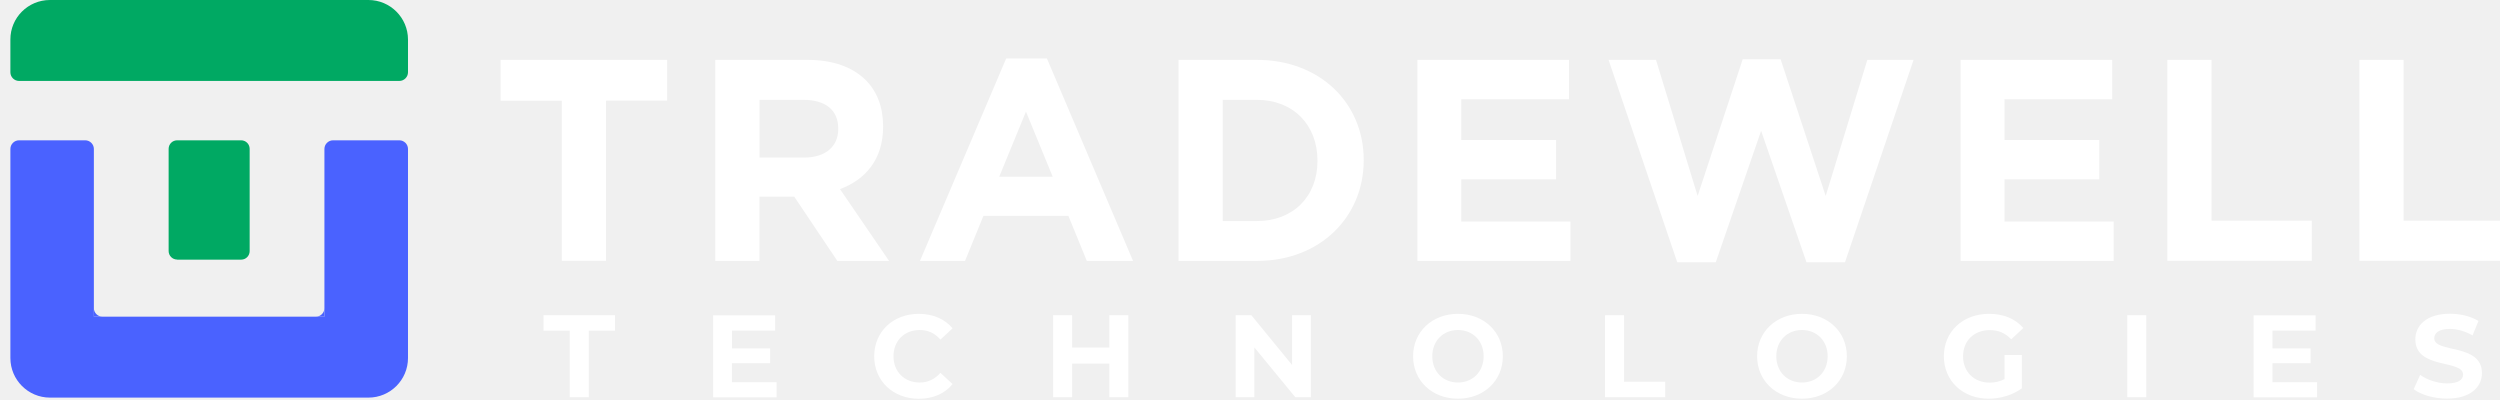
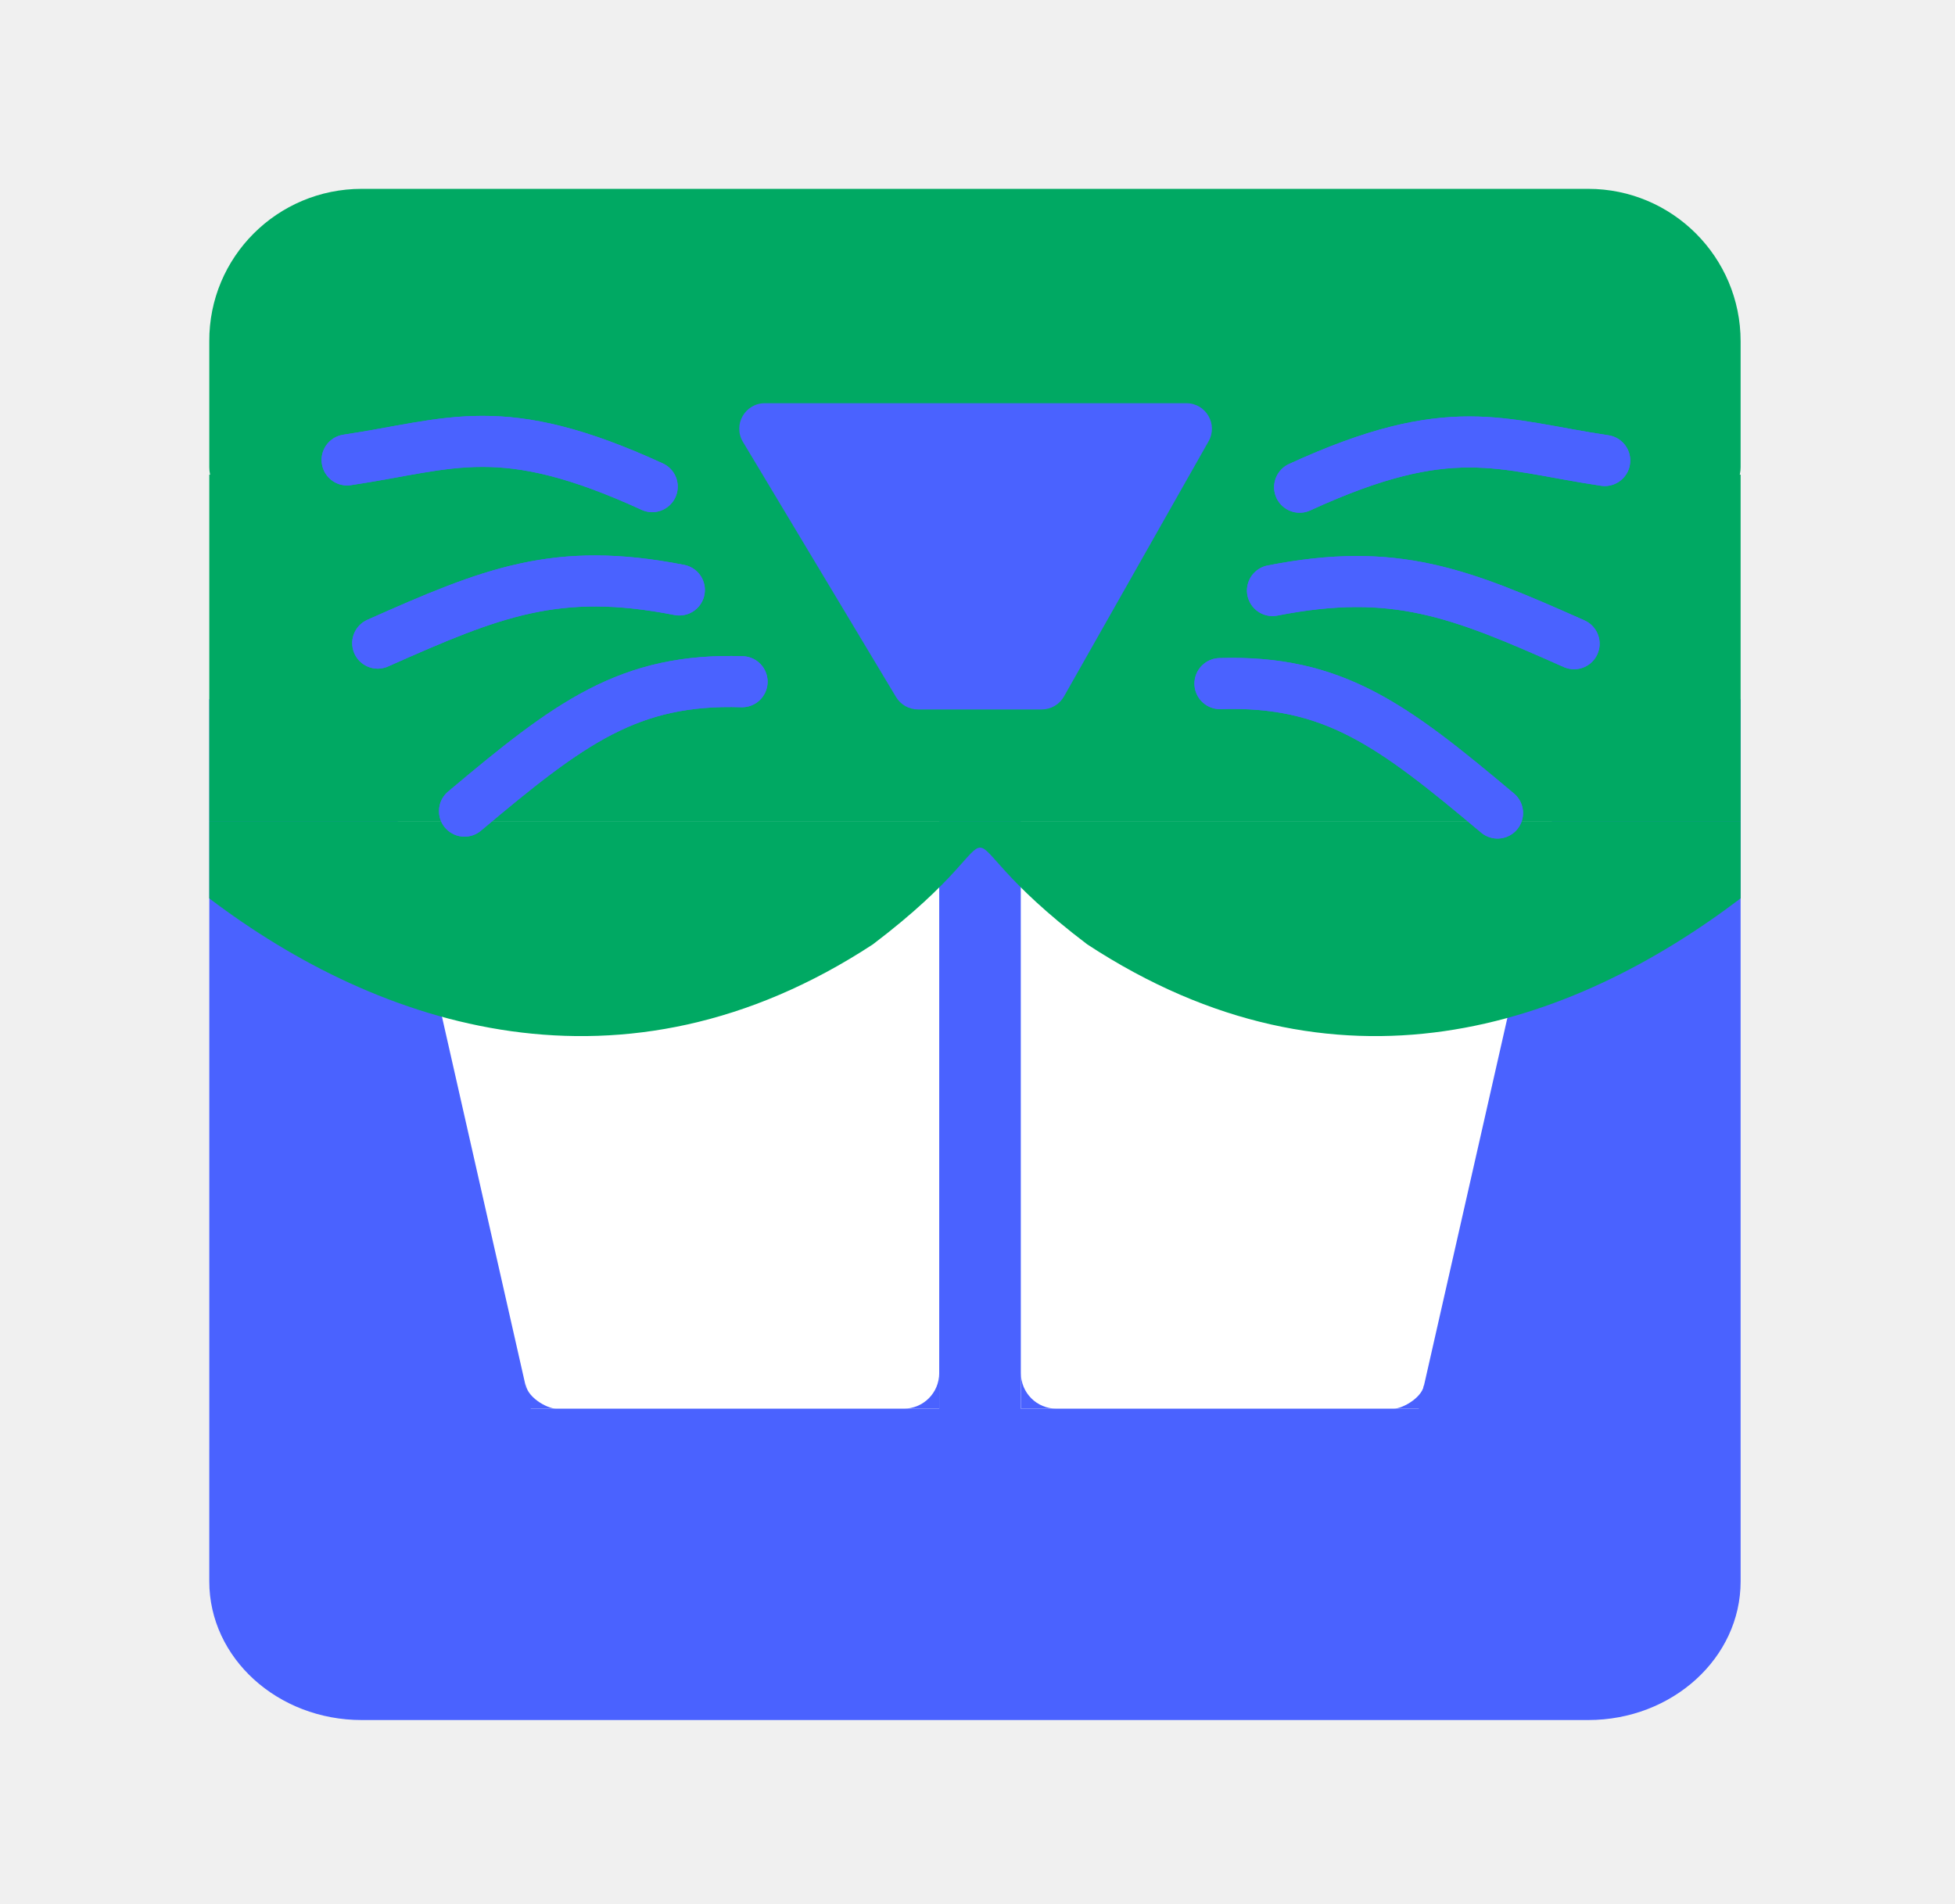
- <svg xmlns="http://www.w3.org/2000/svg" version="1.1" id="Layer_1" x="0px" y="0px" height="100%" width="100%" viewBox="0 0 255.15 40.79" style="enable-background:new 0 0 255.15 40.79;" xml:space="preserve">
-   <style type="text/css">
- 	.st0{fill:#FFFFFF;}
- 	.st1{fill:#00A963;}
- 	.st2{fill:#4A62FF;}
- </style>
-   <g>
-     <g>
-       <path class="st0" d="M57.33,10.28h-6.24V6.11h17v4.16h-6.24v16.35h-4.51V10.28z" />
-       <path class="st0" d="M73.01,6.11h9.38c2.61,0,4.63,0.73,5.98,2.08c1.14,1.14,1.76,2.75,1.76,4.69v0.06c0,3.31-1.79,5.39-4.4,6.36    l5.01,7.33h-5.28l-4.4-6.56h-3.55v6.56h-4.51V6.11z M82.09,16.08c2.2,0,3.46-1.17,3.46-2.9v-0.06c0-1.93-1.35-2.93-3.55-2.93    h-4.48v5.89H82.09z" />
-       <path class="st0" d="M102.69,5.97h4.16l8.79,20.66h-4.72l-1.88-4.6h-8.67l-1.88,4.6h-4.6L102.69,5.97z M107.44,18.04l-2.73-6.65    l-2.73,6.65H107.44z" />
-       <path class="st0" d="M120.28,6.11h8c6.45,0,10.9,4.43,10.9,10.2v0.06c0,5.77-4.45,10.26-10.9,10.26h-8V6.11z M124.79,10.19v12.37    h3.49c3.69,0,6.18-2.49,6.18-6.13v-0.06c0-3.63-2.49-6.18-6.18-6.18H124.79z" />
-       <path class="st0" d="M144.66,6.11h15.47v4.02h-10.99v4.16h9.67v4.01h-9.67v4.31h11.14v4.02h-15.62V6.11z" />
-       <path class="st0" d="M164.17,6.11h4.84l4.25,13.89l4.6-13.95h3.87l4.6,13.95l4.25-13.89h4.72l-7,20.66h-3.93l-4.63-13.42    l-4.63,13.42h-3.93L164.17,6.11z" />
-       <path class="st0" d="M200.1,6.11h15.47v4.02h-10.99v4.16h9.67v4.01h-9.67v4.31h11.14v4.02H200.1V6.11z" />
-       <path class="st0" d="M221.2,6.11h4.51v16.41h10.23v4.1H221.2V6.11z" />
-       <path class="st0" d="M240.8,6.11h4.51v16.41h10.23v4.1H240.8V6.11z" />
-     </g>
-     <g>
-       <g>
-         <g>
-           <path class="st1" d="M41.64,7.38c0,0.48-0.4,0.88-0.88,0.88H1.94c-0.48,0-0.88-0.4-0.88-0.88V4.04C1.05,1.81,2.86,0,5.1,0h32.5      c2.23,0,4.04,1.81,4.04,4.04V7.38z" />
-         </g>
-         <g>
-           <path class="st1" d="M18.08,26.49c-0.48,0-0.87-0.39-0.87-0.87V15.19c0-0.48,0.39-0.87,0.87-0.87h6.53      c0.48,0,0.87,0.39,0.87,0.87v10.44c0,0.48-0.39,0.87-0.87,0.87H18.08z" />
-         </g>
-         <path class="st2" d="M40.76,14.32h-6.77c-0.48,0-0.88,0.4-0.88,0.88v17.12H9.58V15.2c0-0.48-0.4-0.88-0.88-0.88H1.94     c-0.48,0-0.88,0.4-0.88,0.88v18v0.88v2.46c0,2.23,1.81,4.04,4.04,4.04h32.5c2.23,0,4.04-1.81,4.04-4.04v-2.46V33.2v-18     C41.64,14.72,41.24,14.32,40.76,14.32z" />
-       </g>
-       <g>
-         <path class="st2" d="M9.58,31.44v0.88h0.88C9.98,32.32,9.58,31.93,9.58,31.44z" />
-       </g>
-       <g>
-         <path class="st2" d="M33.11,31.44v0.88h-0.88C32.72,32.32,33.11,31.93,33.11,31.44z" />
-       </g>
-     </g>
-     <g>
-       <path class="st0" d="M58.15,33.75h-2.68v-1.58h7.3v1.58h-2.68v6.79h-1.94V33.75z" />
-       <path class="st0" d="M79.26,38.99v1.56h-6.48v-8.37h6.33v1.56h-4.4v1.82h3.89v1.51H74.7v1.94H79.26z" />
-       <path class="st0" d="M89.22,36.36c0-2.52,1.94-4.33,4.55-4.33c1.45,0,2.66,0.53,3.45,1.48l-1.24,1.15    c-0.56-0.65-1.27-0.98-2.11-0.98c-1.57,0-2.68,1.1-2.68,2.68c0,1.58,1.11,2.68,2.68,2.68c0.84,0,1.54-0.34,2.11-0.99l1.24,1.15    c-0.79,0.97-2,1.5-3.46,1.5C91.15,40.69,89.22,38.88,89.22,36.36z" />
-       <path class="st0" d="M115.16,32.17v8.37h-1.94v-3.43h-3.8v3.43h-1.94v-8.37h1.94v3.3h3.8v-3.3H115.16z" />
-       <path class="st0" d="M133.79,32.17v8.37h-1.59l-4.18-5.08v5.08h-1.91v-8.37h1.6l4.16,5.08v-5.08H133.79z" />
-       <path class="st0" d="M144.22,36.36c0-2.49,1.94-4.33,4.58-4.33c2.63,0,4.58,1.83,4.58,4.33c0,2.5-1.95,4.33-4.58,4.33    C146.15,40.69,144.22,38.85,144.22,36.36z M151.42,36.36c0-1.59-1.12-2.68-2.62-2.68c-1.5,0-2.62,1.09-2.62,2.68    c0,1.59,1.12,2.68,2.62,2.68C150.29,39.04,151.42,37.95,151.42,36.36z" />
-       <path class="st0" d="M163.81,32.17h1.94v6.79h4.2v1.58h-6.14V32.17z" />
-       <path class="st0" d="M179.33,36.36c0-2.49,1.94-4.33,4.58-4.33c2.63,0,4.58,1.83,4.58,4.33c0,2.5-1.95,4.33-4.58,4.33    C181.27,40.69,179.33,38.85,179.33,36.36z M186.53,36.36c0-1.59-1.12-2.68-2.62-2.68c-1.5,0-2.62,1.09-2.62,2.68    c0,1.59,1.12,2.68,2.62,2.68C185.41,39.04,186.53,37.95,186.53,36.36z" />
-       <path class="st0" d="M204.58,36.23h1.77v3.4c-0.92,0.69-2.19,1.06-3.39,1.06c-2.63,0-4.57-1.81-4.57-4.33s1.94-4.33,4.61-4.33    c1.47,0,2.69,0.5,3.5,1.45l-1.24,1.15c-0.61-0.65-1.32-0.94-2.17-0.94c-1.63,0-2.74,1.09-2.74,2.68c0,1.57,1.11,2.68,2.72,2.68    c0.53,0,1.02-0.1,1.51-0.36V36.23z" />
-       <path class="st0" d="M217.11,32.17h1.94v8.37h-1.94V32.17z" />
-       <path class="st0" d="M236.48,38.99v1.56H230v-8.37h6.33v1.56h-4.4v1.82h3.89v1.51h-3.89v1.94H236.48z" />
-       <path class="st0" d="M246.34,39.72l0.66-1.46c0.71,0.51,1.76,0.87,2.76,0.87c1.15,0,1.62-0.38,1.62-0.9c0-1.57-4.87-0.49-4.87-3.6    c0-1.42,1.15-2.61,3.53-2.61c1.05,0,2.13,0.25,2.91,0.74l-0.6,1.47c-0.78-0.44-1.58-0.66-2.32-0.66c-1.15,0-1.59,0.43-1.59,0.96    c0,1.54,4.87,0.48,4.87,3.55c0,1.4-1.16,2.6-3.55,2.6C248.42,40.69,247.08,40.29,246.34,39.72z" />
-     </g>
-   </g>
+ <svg xmlns="http://www.w3.org/2000/svg" width="383" height="373" viewBox="0 0 383 373" fill="none">
+   <rect x="41" y="139" width="300" height="145" fill="white" />
+   <path d="M103 271V276H109C107.125 276 103 273.598 103 271Z" fill="#4A62FF" />
+   <path d="M279 271V276H273C274.875 276 279 273.598 279 271Z" fill="#4A62FF" />
+   <path d="M334.5 137L319.5 137C315.951 137 309.469 137 309.469 137L277.939 276H103.987L72.493 137C72.493 137 70.549 137 67 137H47.506C43.957 137 41 137 41 137V287.401V293.315V309.848C41 324.835 54.381 337 70.867 337H311.133C327.619 337 341 324.835 341 309.848V293.315V287.401V137C341 137 338.049 137 334.5 137Z" fill="#4A62FF" />
+   <path d="M184 269V276H177C180.898 276 184 272.898 184 269Z" fill="#4A62FF" />
+   <path d="M200 269V276H207C203.102 276 200 272.898 200 269Z" fill="#4A62FF" />
+   <path d="M191.721 282C191.721 282 184.266 282 184 282V137C184 137 191.593 137 192.52 137C193.447 137 199.975 137 199.975 137L199.988 282C199.988 282 200.242 282 198.378 282H195.981H191.721Z" fill="#4A62FF" />
+   <path d="M341 91.559C341 95.107 338.043 98.065 334.494 98.065H47.506C43.957 98.065 41 95.107 41 91.559V66.867C40.926 50.381 54.307 37 70.867 37H311.133C327.619 37 341 50.381 341 66.867V91.559Z" fill="#00A963" />
+   <rect x="41" y="93" width="300" height="68" fill="#00A963" />
+   <path d="M171 185.025C122 217.128 74.333 201.284 41 176.016V161H341V176.016C307.667 201.284 262 217.128 213 185.025C179.667 159.757 204.333 159.757 171 185.025Z" fill="#00A963" />
+   <path d="M232.42 79C236.251 79 238.659 83.132 236.77 86.465L208.436 136.465C207.549 138.032 205.887 139 204.086 139H179.831C178.075 139 176.447 138.079 175.543 136.572L145.543 86.573C143.544 83.24 145.944 79 149.831 79H232.42Z" fill="#4A62FF" />
+   <path d="M68 90.114C88.567 87.043 98.159 81.748 127.772 95.343" stroke="#4A62FF" stroke-width="10" stroke-linecap="round" />
+   <path d="M68 90.114C88.567 87.043 98.159 81.748 127.772 95.343" stroke="#4A62FF" stroke-width="10" stroke-linecap="round" />
+   <path d="M74 126.006C96.442 116.024 109.073 110.879 133.089 115.587" stroke="#4A62FF" stroke-width="10" stroke-linecap="round" />
+   <path d="M74 126.006C96.442 116.024 109.073 110.879 133.089 115.587" stroke="#4A62FF" stroke-width="10" stroke-linecap="round" />
+   <path d="M91 158.923C111.576 141.621 123.195 132.861 145.378 133.566" stroke="#4A62FF" stroke-width="10" stroke-linecap="round" />
+   <path d="M91 158.923C111.576 141.621 123.195 132.861 145.378 133.566" stroke="#4A62FF" stroke-width="10" stroke-linecap="round" />
+   <path d="M314.378 90.228C293.811 87.157 284.219 81.862 254.607 95.457" stroke="#4A62FF" stroke-width="10" stroke-linecap="round" />
+   <path d="M314.378 90.228C293.811 87.157 284.219 81.862 254.607 95.457" stroke="#4A62FF" stroke-width="10" stroke-linecap="round" />
+   <path d="M308.378 126.12C285.936 116.137 273.306 110.993 249.29 115.701" stroke="#4A62FF" stroke-width="10" stroke-linecap="round" />
+   <path d="M308.378 126.12C285.936 116.137 273.306 110.993 249.29 115.701" stroke="#4A62FF" stroke-width="10" stroke-linecap="round" />
+   <path d="M293.378 159.294C272.803 141.992 261.183 133.231 239 133.937" stroke="#4A62FF" stroke-width="10" stroke-linecap="round" />
+   <path d="M293.378 159.294C272.803 141.992 261.183 133.231 239 133.937" stroke="#4A62FF" stroke-width="10" stroke-linecap="round" />
</svg>
